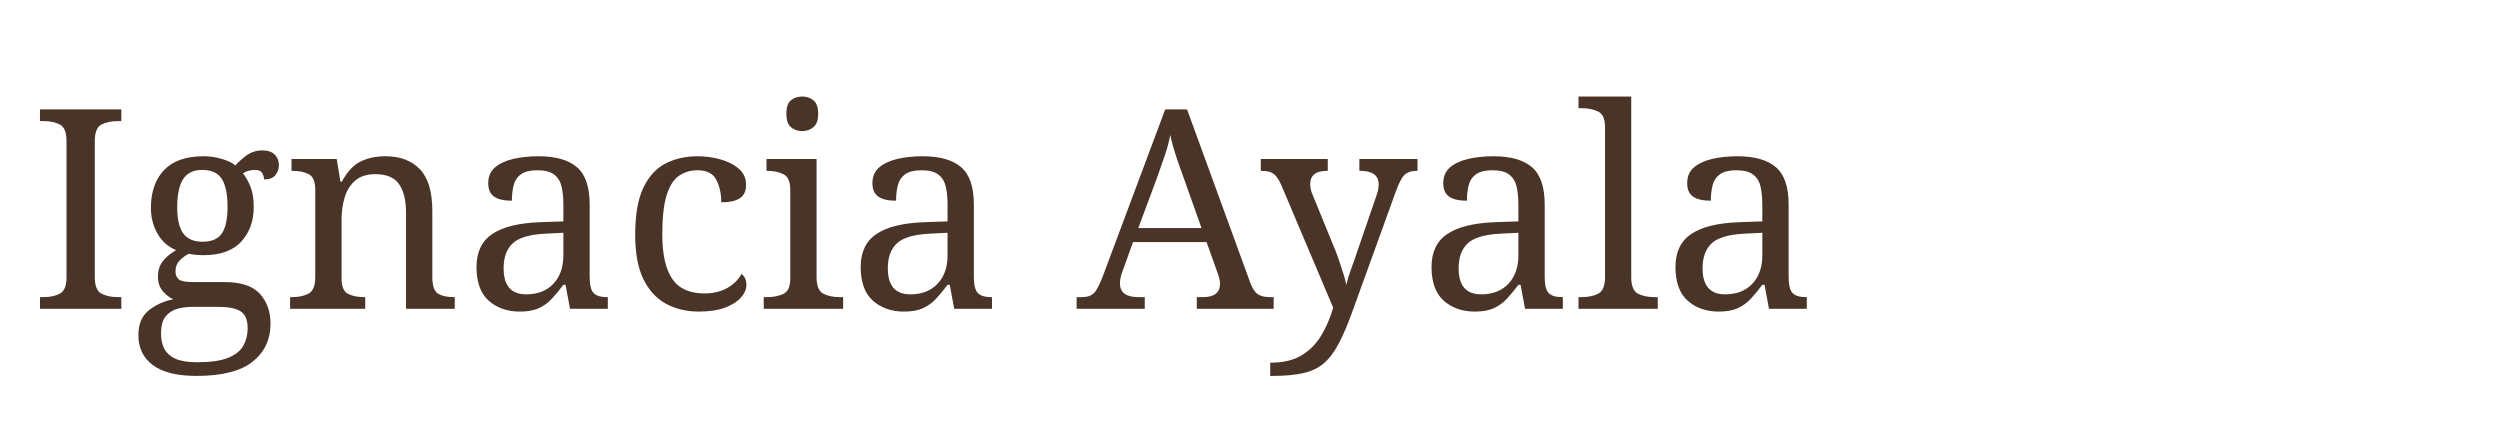
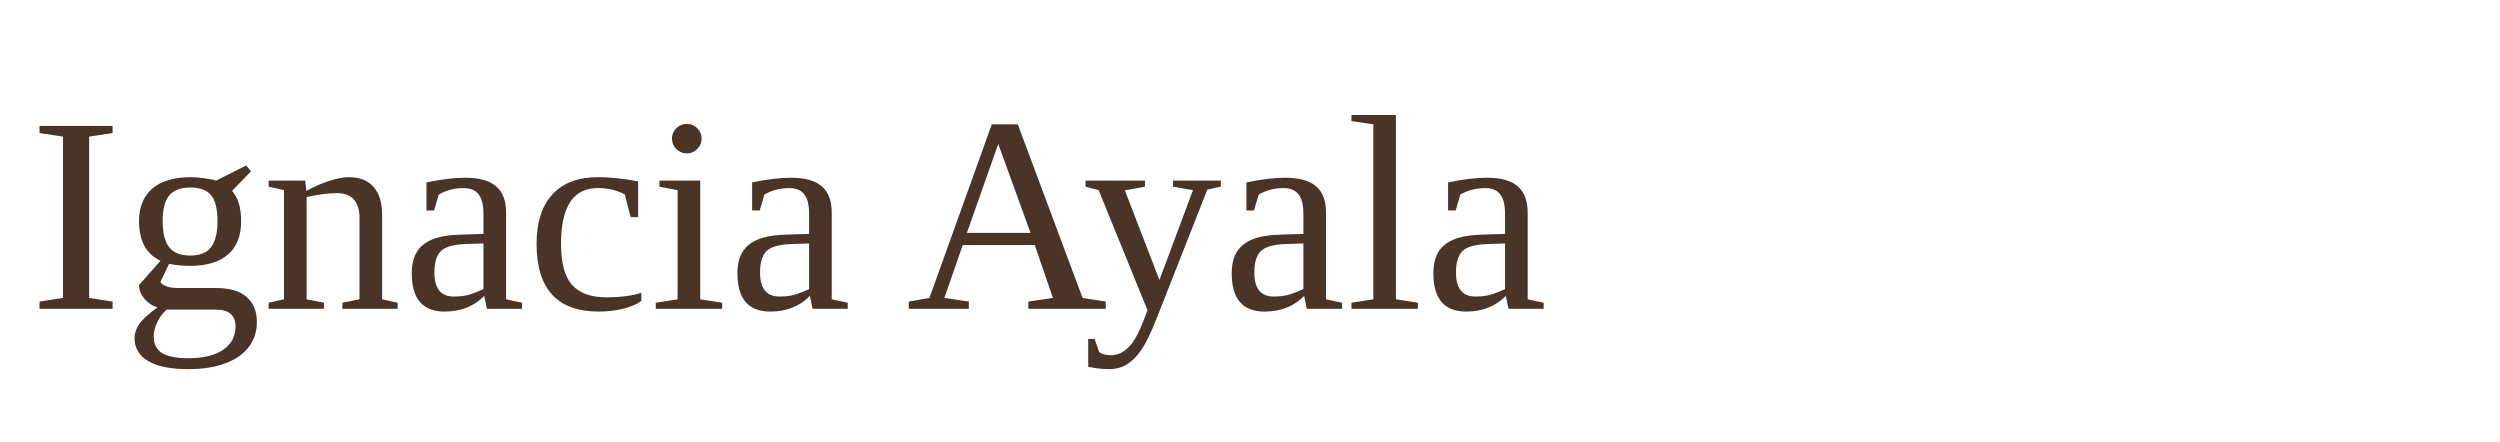
<svg xmlns="http://www.w3.org/2000/svg" viewBox="0 0 340 60" width="340" height="60" role="img" aria-label="Ignacia Ayala, Counselor">
-   <text x="4" y="42" font-family="'Playfair Display', Georgia, serif" font-size="38" fill="#4A3428">Ignacia Ayala</text>
+   <text x="4" y="42" font-family="var(--font-caprasimo, 'Playfair Display'), Georgia, serif" font-size="38" fill="#4A3428">Ignacia Ayala</text>
</svg>
